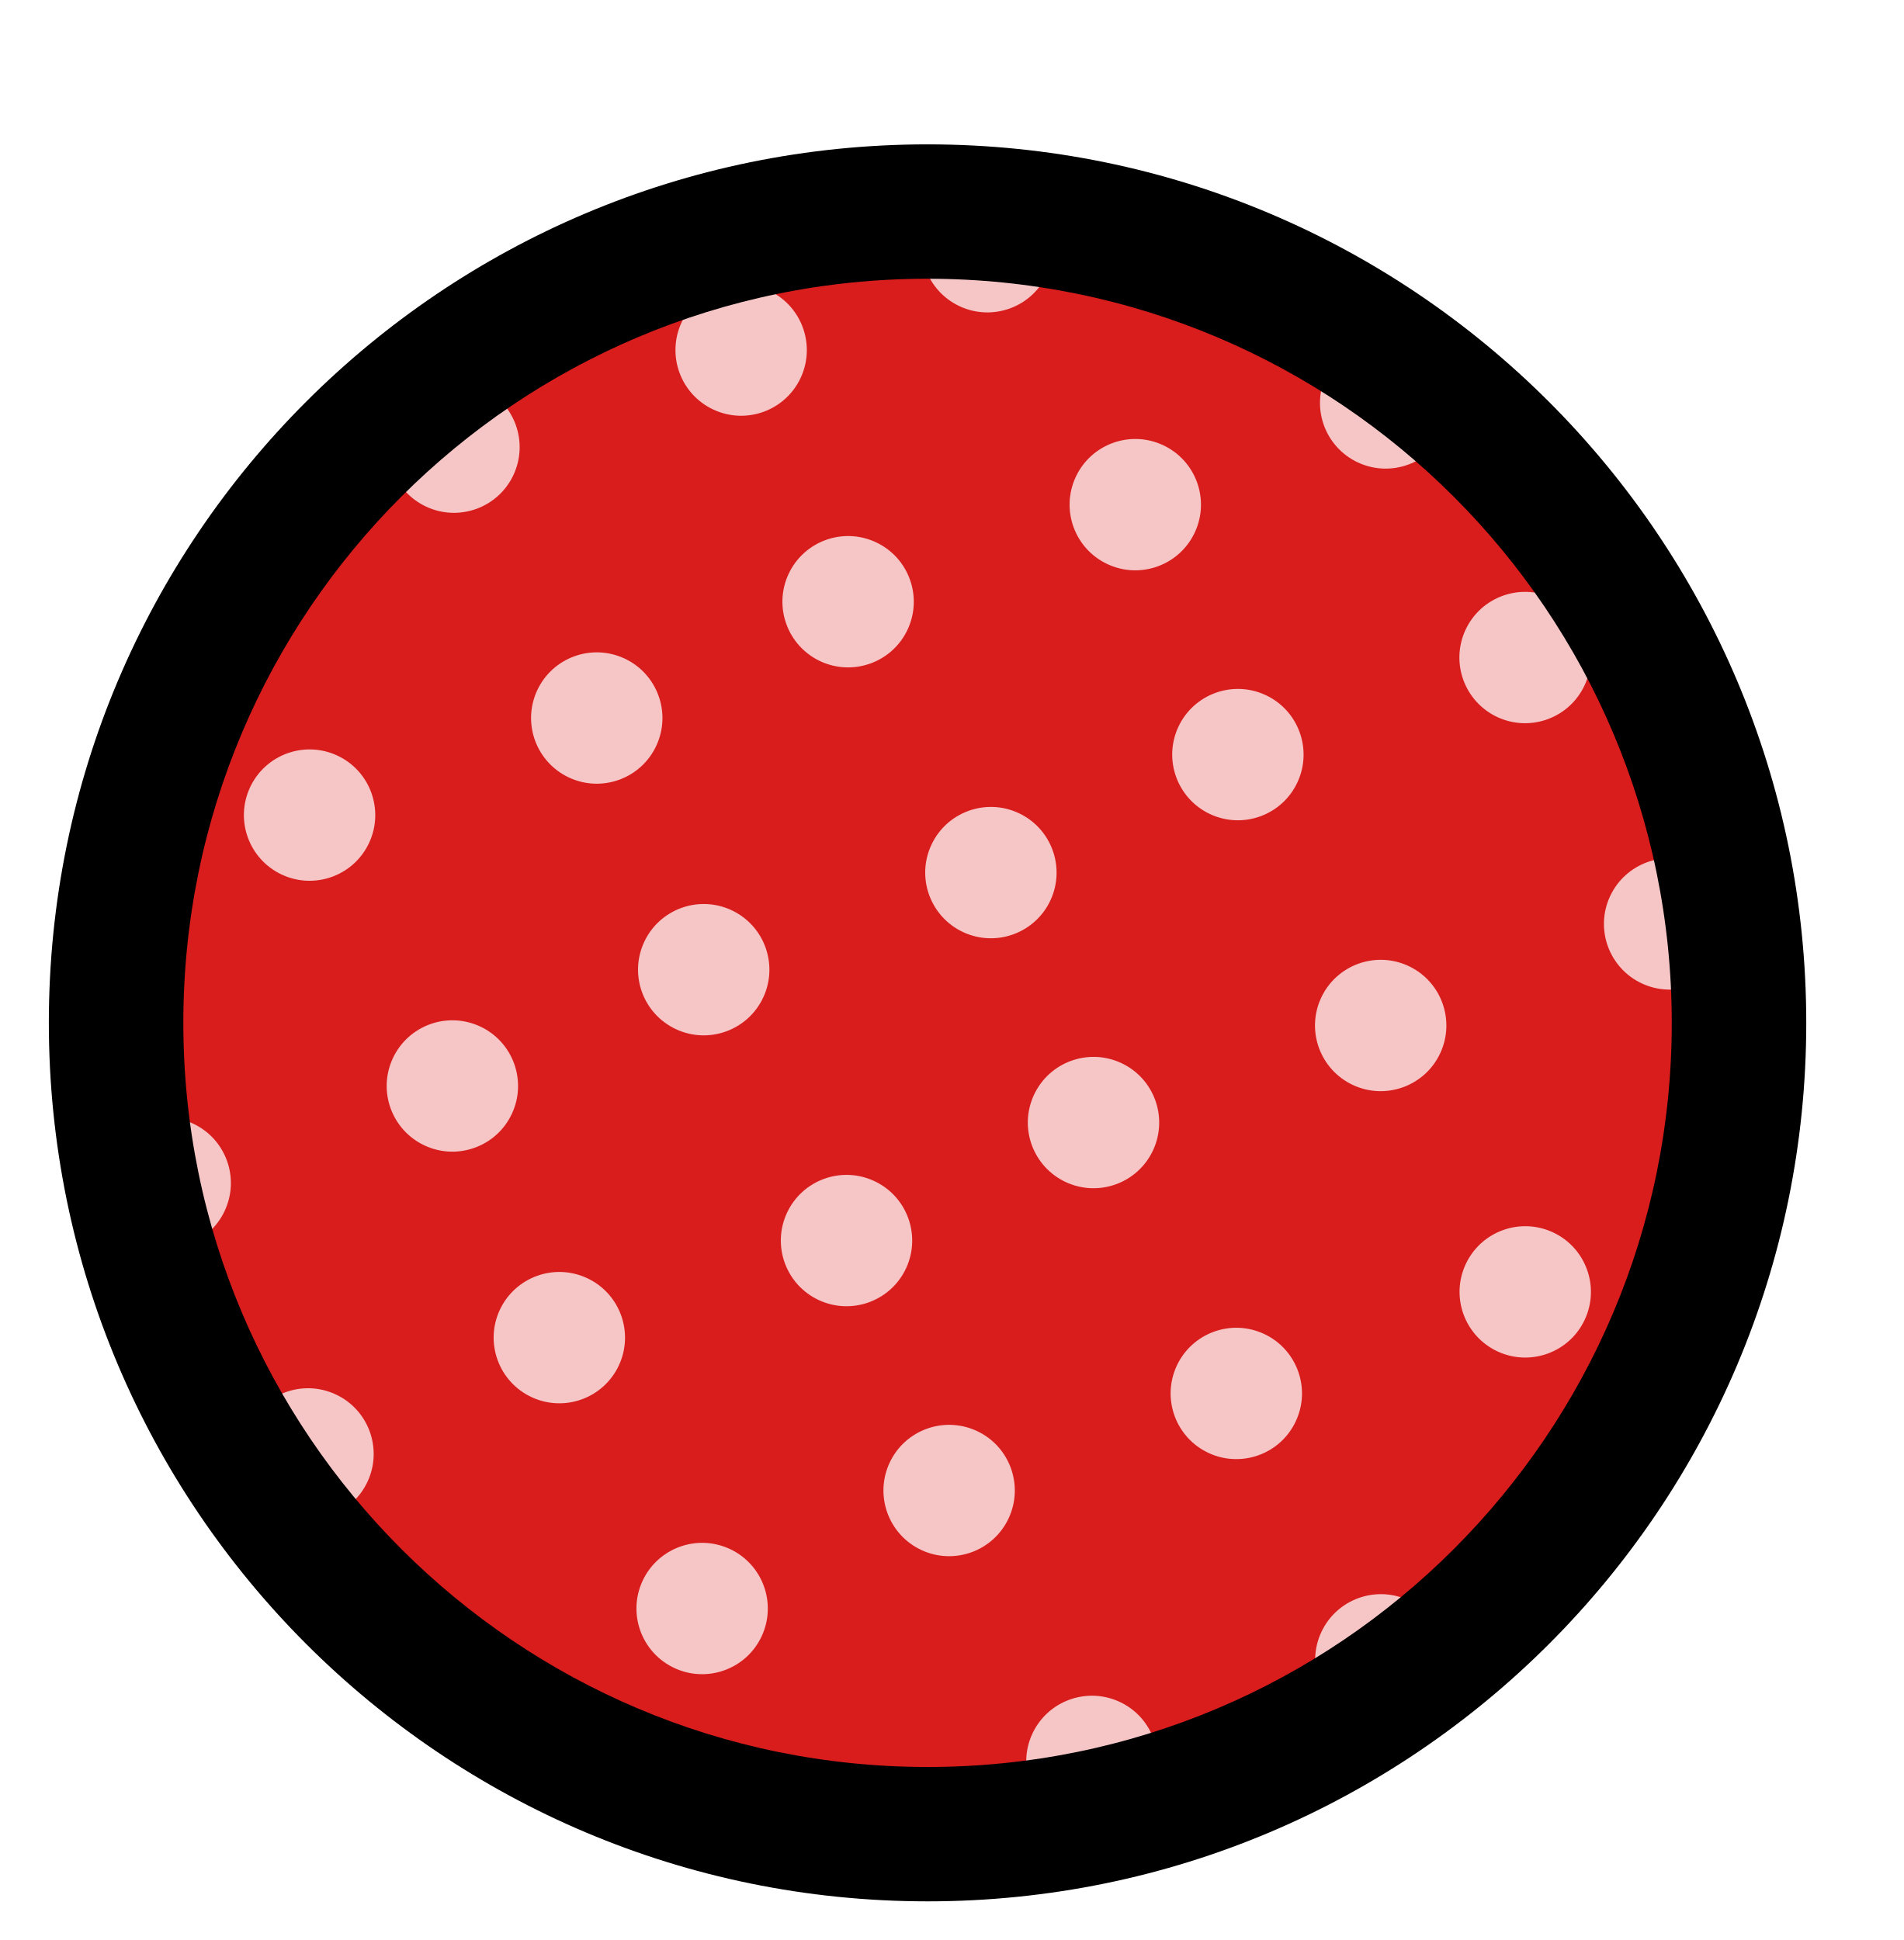
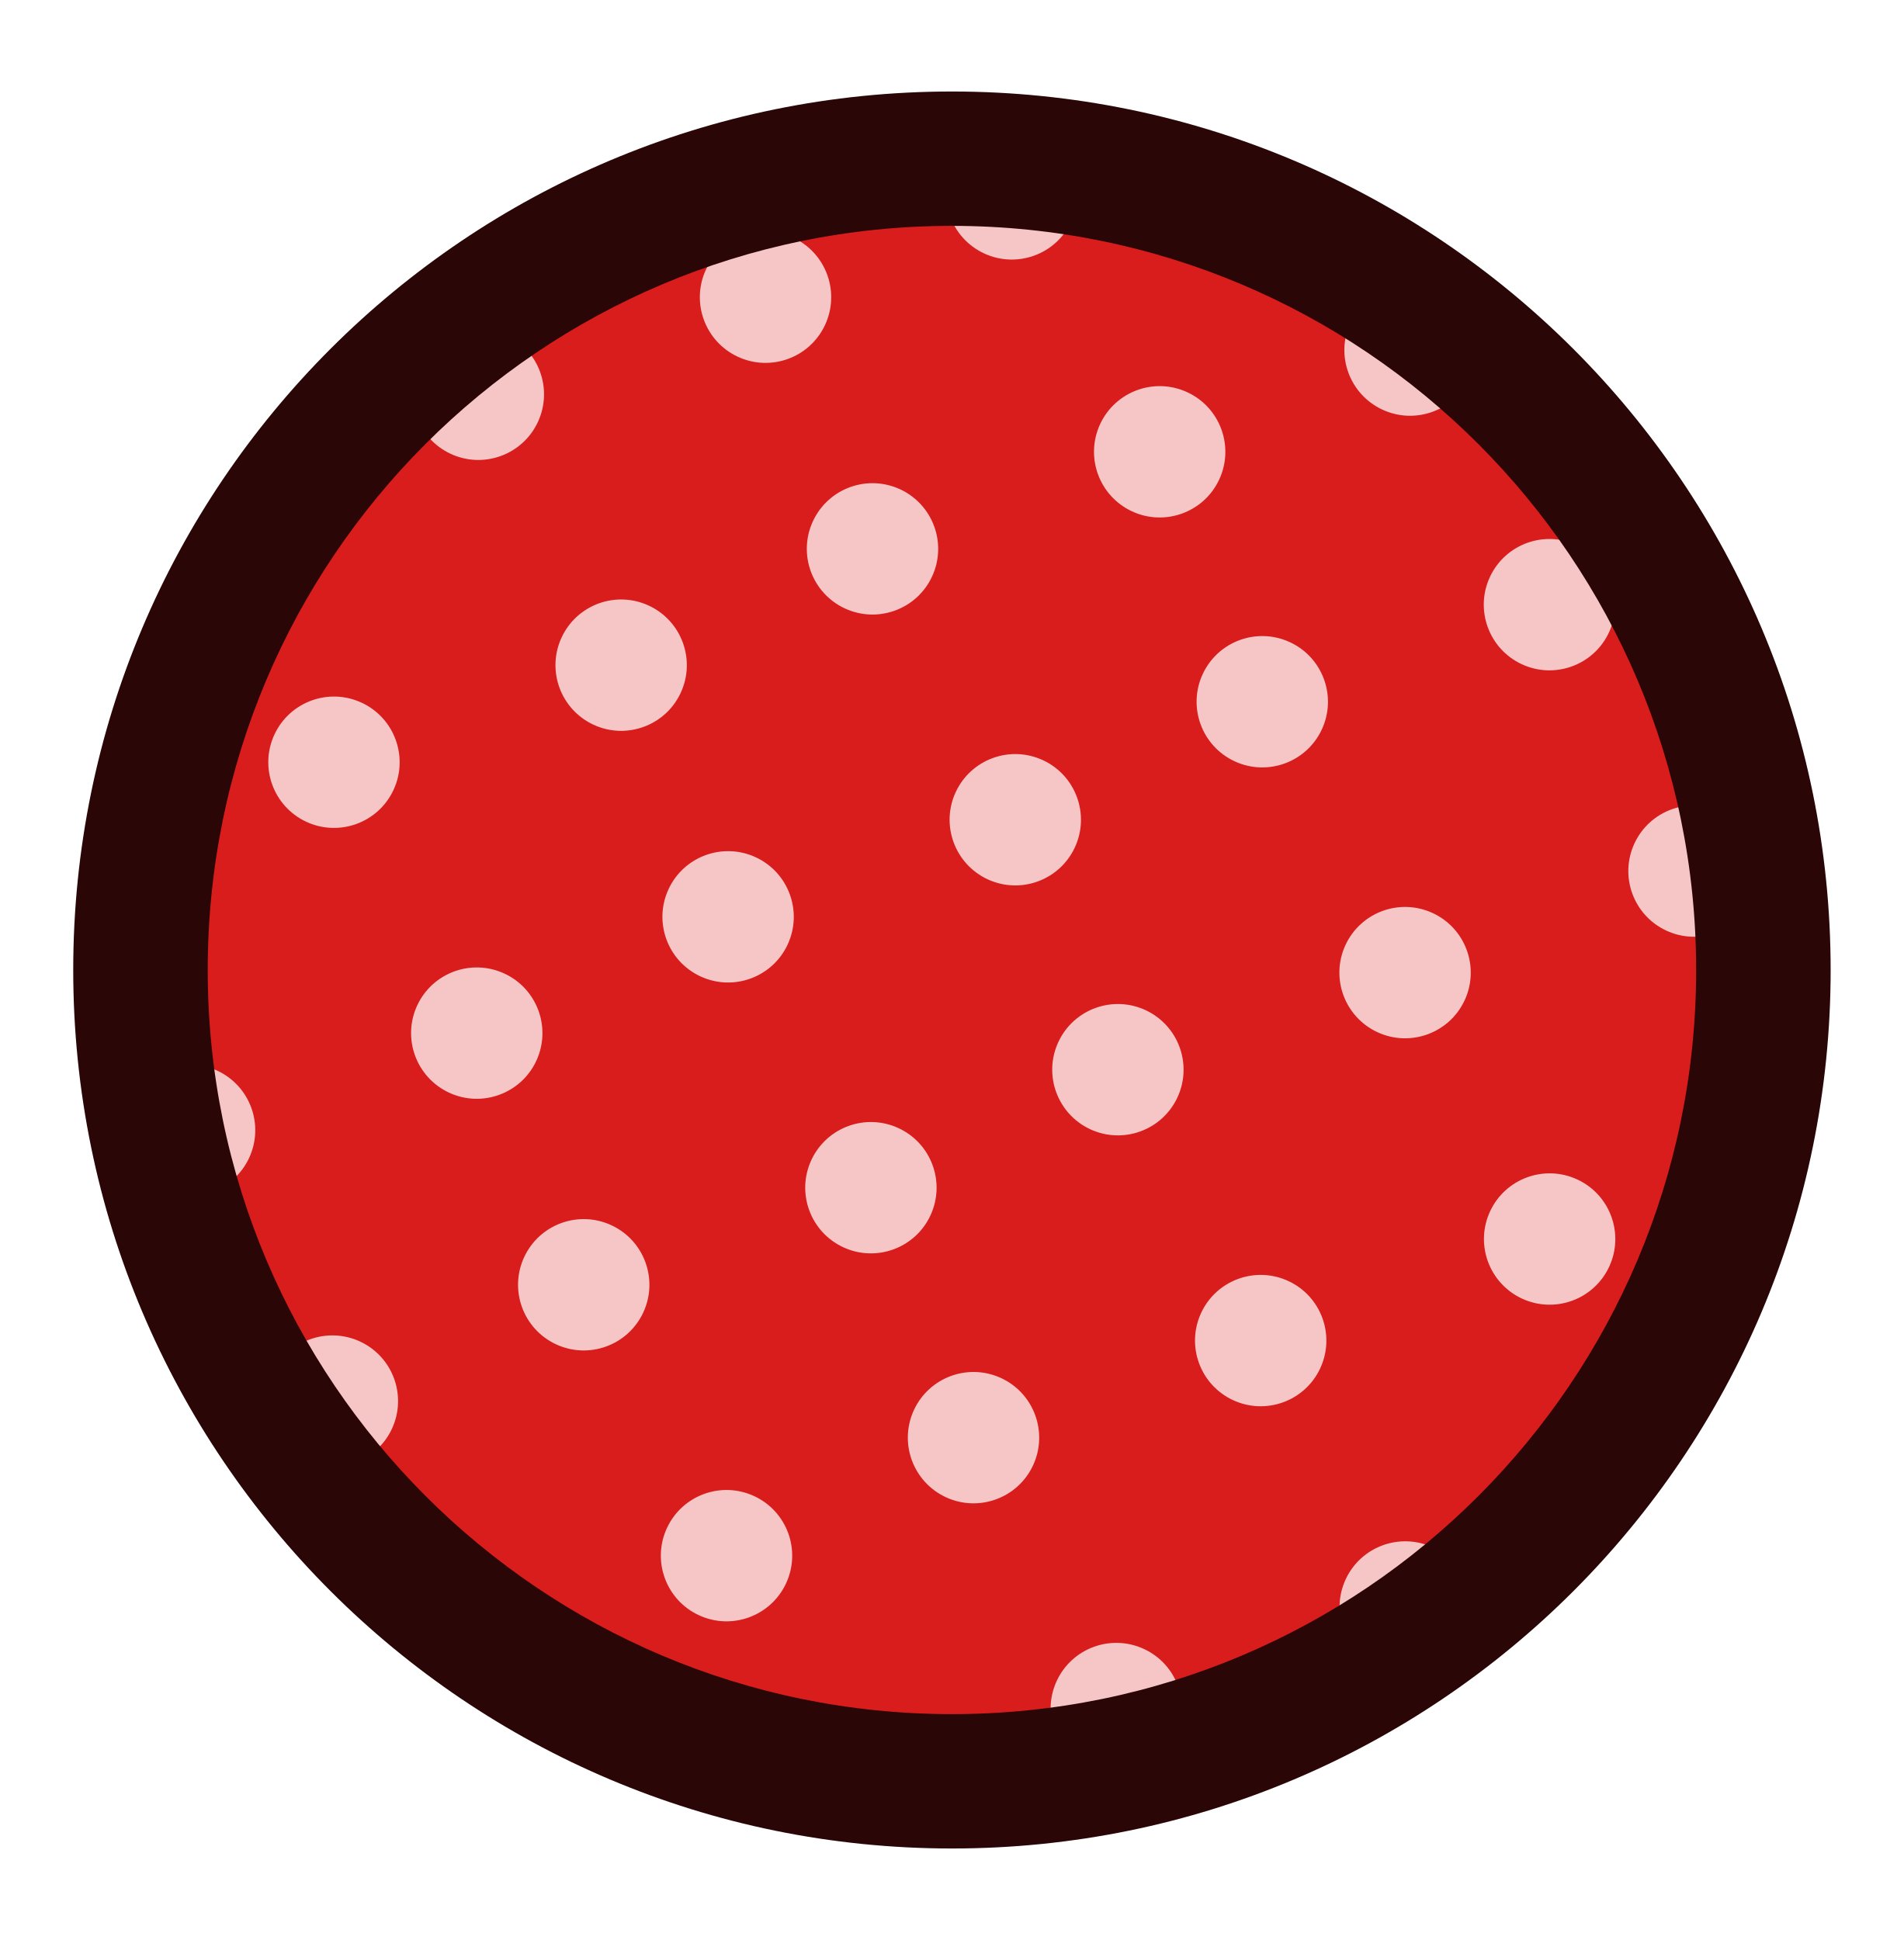
- <svg xmlns="http://www.w3.org/2000/svg" width="156" height="159" viewBox="0 0 156 159" fill="none">
-   <path d="M142.769 87.48C144.984 50.82 117.061 19.303 80.401 17.085C43.741 14.867 12.227 42.787 10.012 79.447C7.797 116.107 35.721 147.624 72.38 149.843C109.04 152.061 140.555 124.14 142.769 87.48Z" fill="#D91C1C" />
-   <path d="M62.414 134.096C63.664 131.4 62.492 128.2 59.796 126.95C57.099 125.699 53.9 126.871 52.65 129.568C51.399 132.264 52.571 135.464 55.268 136.714C57.964 137.965 61.164 136.793 62.414 134.096Z" fill="#F6C6C6" />
-   <path d="M30.119 121.427C31.369 118.731 30.197 115.531 27.5 114.28C24.804 113.03 21.605 114.202 20.354 116.898C19.104 119.595 20.276 122.794 22.973 124.045C25.669 125.296 28.868 124.124 30.119 121.427Z" fill="#F6C6C6" />
-   <path d="M94.353 146.626C95.603 143.93 94.431 140.73 91.735 139.479C89.038 138.229 85.839 139.401 84.588 142.097C83.338 144.794 84.51 147.993 87.207 149.244C89.903 150.495 93.102 149.323 94.353 146.626Z" fill="#F6C6C6" />
-   <path d="M74.245 103.939C75.495 101.243 74.323 98.043 71.626 96.793C68.93 95.542 65.73 96.714 64.48 99.411C63.23 102.107 64.402 105.307 67.098 106.557C69.795 107.808 72.994 106.636 74.245 103.939Z" fill="#F6C6C6" />
-   <path d="M41.949 91.27C43.2 88.574 42.027 85.374 39.331 84.123C36.635 82.873 33.435 84.045 32.185 86.741C30.934 89.438 32.107 92.638 34.803 93.888C37.499 95.139 40.699 93.967 41.949 91.27Z" fill="#F6C6C6" />
-   <path d="M106.183 116.469C107.434 113.773 106.261 110.573 103.565 109.322C100.869 108.072 97.669 109.244 96.419 111.94C95.168 114.637 96.341 117.836 99.037 119.087C101.733 120.338 104.933 119.166 106.183 116.469Z" fill="#F6C6C6" />
-   <path d="M86.075 73.782C87.325 71.086 86.153 67.886 83.457 66.636C80.76 65.385 77.561 66.557 76.311 69.254C75.06 71.95 76.232 75.15 78.929 76.4C81.625 77.651 84.825 76.479 86.075 73.782Z" fill="#F6C6C6" />
-   <path d="M53.78 61.113C55.03 58.417 53.858 55.217 51.162 53.966C48.465 52.716 45.266 53.888 44.015 56.584C42.765 59.281 43.937 62.48 46.634 63.731C49.33 64.982 52.529 63.81 53.78 61.113Z" fill="#F6C6C6" />
-   <path d="M118.014 86.312C119.264 83.616 118.092 80.416 115.396 79.165C112.699 77.915 109.5 79.087 108.249 81.783C106.999 84.48 108.171 87.679 110.868 88.93C113.564 90.181 116.763 89.008 118.014 86.312Z" fill="#F6C6C6" />
-   <path d="M97.906 43.626C99.156 40.929 97.984 37.729 95.287 36.479C92.591 35.228 89.391 36.4 88.141 39.097C86.891 41.793 88.063 44.993 90.759 46.243C93.456 47.494 96.655 46.322 97.906 43.626Z" fill="#F6C6C6" />
-   <path d="M65.61 30.956C66.861 28.26 65.688 25.06 62.992 23.809C60.296 22.559 57.096 23.731 55.846 26.427C54.596 29.124 55.768 32.324 58.464 33.574C61.16 34.825 64.36 33.653 65.61 30.956Z" fill="#F6C6C6" />
-   <path d="M129.844 56.155C131.095 53.459 129.923 50.259 127.226 49.008C124.53 47.758 121.33 48.93 120.08 51.626C118.83 54.323 120.002 57.522 122.698 58.773C125.395 60.024 128.594 58.852 129.844 56.155Z" fill="#F6C6C6" />
-   <path d="M50.714 111.895C51.964 109.199 50.792 105.999 48.095 104.749C45.399 103.498 42.2 104.67 40.949 107.367C39.699 110.063 40.871 113.263 43.567 114.513C46.264 115.764 49.463 114.592 50.714 111.895Z" fill="#F6C6C6" />
-   <path d="M18.418 99.226C19.669 96.53 18.497 93.33 15.8 92.079C13.104 90.829 9.904 92.001 8.654 94.697C7.404 97.394 8.576 100.593 11.272 101.844C13.969 103.095 17.168 101.923 18.418 99.226Z" fill="#F6C6C6" />
-   <path d="M82.652 124.425C83.903 121.729 82.731 118.529 80.034 117.278C77.338 116.028 74.138 117.2 72.888 119.896C71.638 122.593 72.81 125.792 75.506 127.043C78.203 128.294 81.402 127.122 82.652 124.425Z" fill="#F6C6C6" />
-   <path d="M118.028 138.303C119.278 135.606 118.106 132.406 115.41 131.156C112.713 129.905 109.514 131.077 108.263 133.774C107.013 136.47 108.185 139.67 110.882 140.921C113.578 142.171 116.777 140.999 118.028 138.303Z" fill="#F6C6C6" />
-   <path d="M62.544 81.739C63.794 79.042 62.622 75.842 59.926 74.592C57.23 73.341 54.03 74.513 52.78 77.21C51.529 79.906 52.702 83.106 55.398 84.356C58.094 85.607 61.294 84.435 62.544 81.739Z" fill="#F6C6C6" />
-   <path d="M30.249 69.069C31.499 66.373 30.327 63.173 27.631 61.922C24.934 60.672 21.735 61.844 20.485 64.54C19.234 67.237 20.406 70.436 23.103 71.687C25.799 72.938 28.998 71.766 30.249 69.069Z" fill="#F6C6C6" />
-   <path d="M94.483 94.268C95.733 91.572 94.561 88.372 91.865 87.121C89.168 85.871 85.969 87.043 84.719 89.739C83.468 92.436 84.64 95.635 87.337 96.886C90.033 98.137 93.233 96.965 94.483 94.268Z" fill="#F6C6C6" />
-   <path d="M129.858 108.146C131.109 105.449 129.936 102.249 127.24 100.999C124.544 99.748 121.344 100.92 120.094 103.617C118.843 106.313 120.016 109.513 122.712 110.764C125.408 112.014 128.608 110.842 129.858 108.146Z" fill="#F6C6C6" />
-   <path d="M74.375 51.581C75.625 48.885 74.453 45.685 71.756 44.435C69.06 43.184 65.861 44.356 64.61 47.053C63.36 49.749 64.532 52.949 67.228 54.2C69.925 55.45 73.124 54.278 74.375 51.581Z" fill="#F6C6C6" />
-   <path d="M42.079 38.912C43.33 36.216 42.158 33.016 39.461 31.765C36.765 30.515 33.565 31.687 32.315 34.383C31.065 37.08 32.237 40.279 34.933 41.53C37.63 42.781 40.829 41.609 42.079 38.912Z" fill="#F6C6C6" />
-   <path d="M106.313 64.111C107.564 61.415 106.392 58.215 103.695 56.964C100.999 55.714 97.799 56.886 96.549 59.582C95.299 62.279 96.471 65.478 99.167 66.729C101.864 67.98 105.063 66.808 106.313 64.111Z" fill="#F6C6C6" />
-   <path d="M141.689 77.989C142.939 75.292 141.767 72.093 139.071 70.842C136.374 69.591 133.175 70.763 131.924 73.46C130.674 76.156 131.846 79.356 134.543 80.607C137.239 81.857 140.438 80.685 141.689 77.989Z" fill="#F6C6C6" />
-   <path d="M85.788 22.487C87.039 19.79 85.867 16.59 83.17 15.34C80.474 14.089 77.275 15.261 76.024 17.958C74.774 20.654 75.946 23.854 78.642 25.105C81.339 26.355 84.538 25.183 85.788 22.487Z" fill="#F6C6C6" />
-   <path d="M118.422 35.289C119.672 32.592 118.5 29.392 115.804 28.142C113.107 26.891 109.908 28.063 108.658 30.76C107.407 33.456 108.579 36.656 111.276 37.907C113.972 39.157 117.172 37.985 118.422 35.289Z" fill="#F6C6C6" />
-   <path fill-rule="evenodd" clip-rule="evenodd" d="M15.022 83.827C15.022 117.513 42.327 144.817 76.002 144.82C109.677 144.822 136.982 117.523 136.982 83.837C136.982 50.151 109.677 22.848 76.002 22.845C42.327 22.842 15.022 50.141 15.022 83.827ZM76.002 155.832C36.234 155.829 4.002 123.587 4.002 83.826C4.002 44.065 36.234 11.829 76.002 11.832C115.77 11.835 148.002 44.077 148.002 83.838C148.002 123.599 115.77 155.835 76.002 155.832Z" fill="black" />
+ <svg xmlns="http://www.w3.org/2000/svg" width="156" height="159" viewBox="0 0 156 159" fill="none" version="1.1" id="svg28">
+   <defs id="defs28" />
+   <g id="g28" transform="translate(1.998025,-4.3321)">
+     <path d="M 142.769,87.48 C 144.984,50.82 117.061,19.303 80.401,17.085 43.741,14.867 12.227,42.787 10.012,79.447 7.797,116.107 35.721,147.624 72.38,149.843 109.04,152.061 140.555,124.14 142.769,87.48 Z" fill="#d91c1c" id="path1" />
+     <path d="m 62.414,134.096 c 1.25,-2.696 0.078,-5.896 -2.618,-7.146 -2.696,-1.251 -5.896,-0.079 -7.146,2.618 -1.25,2.696 -0.078,5.896 2.618,7.146 2.696,1.251 5.896,0.079 7.146,-2.618 z" fill="#f6c6c6" id="path2" />
+     <path d="m 30.119,121.427 c 1.25,-2.696 0.078,-5.896 -2.618,-7.147 -2.696,-1.25 -5.896,-0.078 -7.146,2.618 -1.25,2.697 -0.078,5.896 2.618,7.147 2.696,1.251 5.896,0.079 7.146,-2.618 z" fill="#f6c6c6" id="path3" />
+     <path d="m 94.353,146.626 c 1.25,-2.696 0.078,-5.896 -2.618,-7.147 -2.696,-1.25 -5.896,-0.078 -7.146,2.618 -1.25,2.697 -0.078,5.896 2.618,7.147 2.696,1.251 5.896,0.079 7.146,-2.618 z" fill="#f6c6c6" id="path4" />
+     <path d="m 74.245,103.939 c 1.25,-2.696 0.078,-5.896 -2.618,-7.146 -2.696,-1.251 -5.896,-0.079 -7.146,2.618 -1.25,2.696 -0.078,5.896 2.618,7.146 2.696,1.251 5.896,0.079 7.146,-2.618 z" fill="#f6c6c6" id="path5" />
+     <path d="m 41.949,91.27 c 1.25,-2.696 0.078,-5.896 -2.618,-7.147 -2.696,-1.251 -5.896,-0.079 -7.146,2.618 -1.25,2.696 -0.078,5.896 2.618,7.147 2.696,1.251 5.896,0.079 7.146,-2.618 z" fill="#f6c6c6" id="path6" />
+     <path d="m 106.183,116.469 c 1.251,-2.696 0.078,-5.896 -2.618,-7.147 -2.696,-1.25 -5.896,-0.078 -7.146,2.618 -1.25,2.697 -0.078,5.896 2.618,7.147 2.696,1.251 5.896,0.079 7.146,-2.618 z" fill="#f6c6c6" id="path7" />
+     <path d="m 86.075,73.782 c 1.25,-2.696 0.078,-5.896 -2.618,-7.147 -2.696,-1.251 -5.896,-0.079 -7.146,2.618 -1.25,2.696 -0.078,5.896 2.618,7.147 2.696,1.251 5.896,0.079 7.146,-2.618 z" fill="#f6c6c6" id="path8" />
+     <path d="m 53.78,61.113 c 1.25,-2.696 0.078,-5.896 -2.618,-7.147 -2.696,-1.251 -5.896,-0.079 -7.146,2.618 -1.25,2.696 -0.078,5.896 2.618,7.147 2.696,1.251 5.896,0.079 7.146,-2.618 z" fill="#f6c6c6" id="path9" />
+     <path d="m 118.014,86.312 c 1.25,-2.696 0.078,-5.896 -2.618,-7.147 -2.697,-1.251 -5.896,-0.079 -7.147,2.618 -1.25,2.696 -0.078,5.896 2.619,7.147 2.696,1.251 5.895,0.079 7.146,-2.618 z" fill="#f6c6c6" id="path10" />
+     <path d="m 97.906,43.626 c 1.25,-2.696 0.078,-5.896 -2.618,-7.147 -2.696,-1.251 -5.896,-0.079 -7.146,2.618 -1.25,2.696 -0.078,5.896 2.618,7.147 2.696,1.251 5.896,0.079 7.146,-2.618 z" fill="#f6c6c6" id="path11" />
+     <path d="m 65.61,30.956 c 1.25,-2.696 0.078,-5.896 -2.618,-7.147 -2.696,-1.251 -5.896,-0.079 -7.146,2.618 -1.25,2.696 -0.078,5.896 2.618,7.147 2.696,1.251 5.896,0.079 7.146,-2.618 z" fill="#f6c6c6" id="path12" />
+     <path d="m 129.844,56.155 c 1.251,-2.696 0.079,-5.896 -2.618,-7.147 -2.696,-1.251 -5.896,-0.079 -7.146,2.618 -1.25,2.696 -0.078,5.896 2.618,7.147 2.697,1.251 5.896,0.079 7.146,-2.618 z" fill="#f6c6c6" id="path13" />
+     <path d="m 50.714,111.895 c 1.25,-2.696 0.078,-5.896 -2.618,-7.146 -2.696,-1.251 -5.896,-0.079 -7.146,2.618 -1.25,2.696 -0.078,5.896 2.618,7.146 2.696,1.251 5.896,0.079 7.146,-2.618 z" fill="#f6c6c6" id="path14" />
+     <path d="m 18.418,99.226 c 1.25,-2.696 0.078,-5.896 -2.618,-7.147 -2.696,-1.251 -5.896,-0.079 -7.146,2.618 -1.25,2.696 -0.078,5.896 2.618,7.147 2.696,1.251 5.896,0.079 7.146,-2.618 z" fill="#f6c6c6" id="path15" />
+     <path d="m 82.652,124.425 c 1.25,-2.696 0.078,-5.896 -2.618,-7.147 -2.696,-1.25 -5.896,-0.078 -7.146,2.618 -1.25,2.697 -0.078,5.896 2.618,7.147 2.696,1.251 5.896,0.079 7.146,-2.618 z" fill="#f6c6c6" id="path16" />
+     <path d="m 118.028,138.303 c 1.25,-2.697 0.078,-5.897 -2.618,-7.147 -2.697,-1.251 -5.896,-0.079 -7.147,2.618 -1.25,2.696 -0.078,5.896 2.619,7.147 2.696,1.25 5.895,0.078 7.146,-2.618 z" fill="#f6c6c6" id="path17" />
+     <path d="m 62.544,81.739 c 1.25,-2.696 0.078,-5.896 -2.618,-7.147 -2.696,-1.251 -5.896,-0.079 -7.146,2.618 -1.25,2.696 -0.078,5.896 2.618,7.147 2.696,1.251 5.896,0.079 7.146,-2.618 z" fill="#f6c6c6" id="path18" />
+     <path d="m 30.249,69.069 c 1.25,-2.696 0.078,-5.896 -2.618,-7.147 -2.696,-1.251 -5.896,-0.079 -7.146,2.618 -1.25,2.696 -0.078,5.896 2.618,7.147 2.696,1.251 5.896,0.079 7.146,-2.618 z" fill="#f6c6c6" id="path19" />
+     <path d="m 94.483,94.268 c 1.25,-2.696 0.078,-5.896 -2.618,-7.147 -2.696,-1.251 -5.896,-0.079 -7.146,2.618 -1.25,2.696 -0.078,5.896 2.618,7.147 2.696,1.251 5.896,0.079 7.146,-2.618 z" fill="#f6c6c6" id="path20" />
+     <path d="m 129.858,108.146 c 1.251,-2.697 0.078,-5.897 -2.618,-7.147 -2.696,-1.251 -5.896,-0.079 -7.146,2.618 -1.251,2.696 -0.078,5.896 2.618,7.147 2.696,1.25 5.896,0.078 7.146,-2.618 z" fill="#f6c6c6" id="path21" />
+     <path d="m 74.375,51.581 c 1.25,-2.696 0.078,-5.896 -2.618,-7.147 -2.696,-1.251 -5.896,-0.079 -7.146,2.618 -1.25,2.696 -0.078,5.896 2.618,7.147 2.696,1.251 5.896,0.079 7.146,-2.618 z" fill="#f6c6c6" id="path22" />
+     <path d="m 42.079,38.912 c 1.25,-2.696 0.078,-5.896 -2.618,-7.147 -2.696,-1.251 -5.896,-0.079 -7.146,2.618 -1.25,2.696 -0.078,5.896 2.618,7.147 2.696,1.251 5.896,0.079 7.146,-2.618 z" fill="#f6c6c6" id="path23" />
+     <path d="m 106.313,64.111 c 1.251,-2.696 0.079,-5.896 -2.618,-7.147 -2.696,-1.251 -5.896,-0.079 -7.146,2.618 -1.25,2.696 -0.078,5.896 2.618,7.147 2.697,1.251 5.896,0.079 7.146,-2.618 z" fill="#f6c6c6" id="path24" />
+     <path d="m 141.689,77.989 c 1.25,-2.696 0.078,-5.896 -2.618,-7.147 -2.697,-1.251 -5.896,-0.079 -7.147,2.618 -1.25,2.696 -0.078,5.896 2.619,7.147 2.696,1.251 5.895,0.079 7.146,-2.618 z" fill="#f6c6c6" id="path25" />
+     <path d="m 85.788,22.487 c 1.25,-2.696 0.078,-5.896 -2.618,-7.147 -2.696,-1.251 -5.896,-0.079 -7.146,2.618 -1.25,2.696 -0.078,5.896 2.618,7.147 2.696,1.251 5.896,0.079 7.146,-2.618 z" fill="#f6c6c6" id="path26" />
+     <path d="m 118.422,35.289 c 1.25,-2.696 0.078,-5.896 -2.618,-7.147 -2.697,-1.251 -5.896,-0.079 -7.146,2.618 -1.251,2.696 -0.079,5.896 2.618,7.147 2.696,1.251 5.896,0.079 7.146,-2.618 z" fill="#f6c6c6" id="path27" />
+     <path fill-rule="evenodd" clip-rule="evenodd" d="m 15.022,83.827 c 0,33.686 27.305,60.99 60.98,60.993 33.675,0.002 60.98,-27.297 60.98,-60.983 0,-33.686 -27.305,-60.99 -60.98,-60.993 C 42.327,22.842 15.022,50.141 15.022,83.827 Z M 76.002,155.832 C 36.234,155.829 4.002,123.587 4.002,83.826 c 0,-39.761 32.232,-71.997 72,-71.994 39.768,0.003 72,32.245 72,72.006 0,39.761 -32.232,71.997 -72,71.994 z" fill="#000000" id="path28" style="fill:#2b0606;fill-opacity:1" />
+   </g>
</svg>
